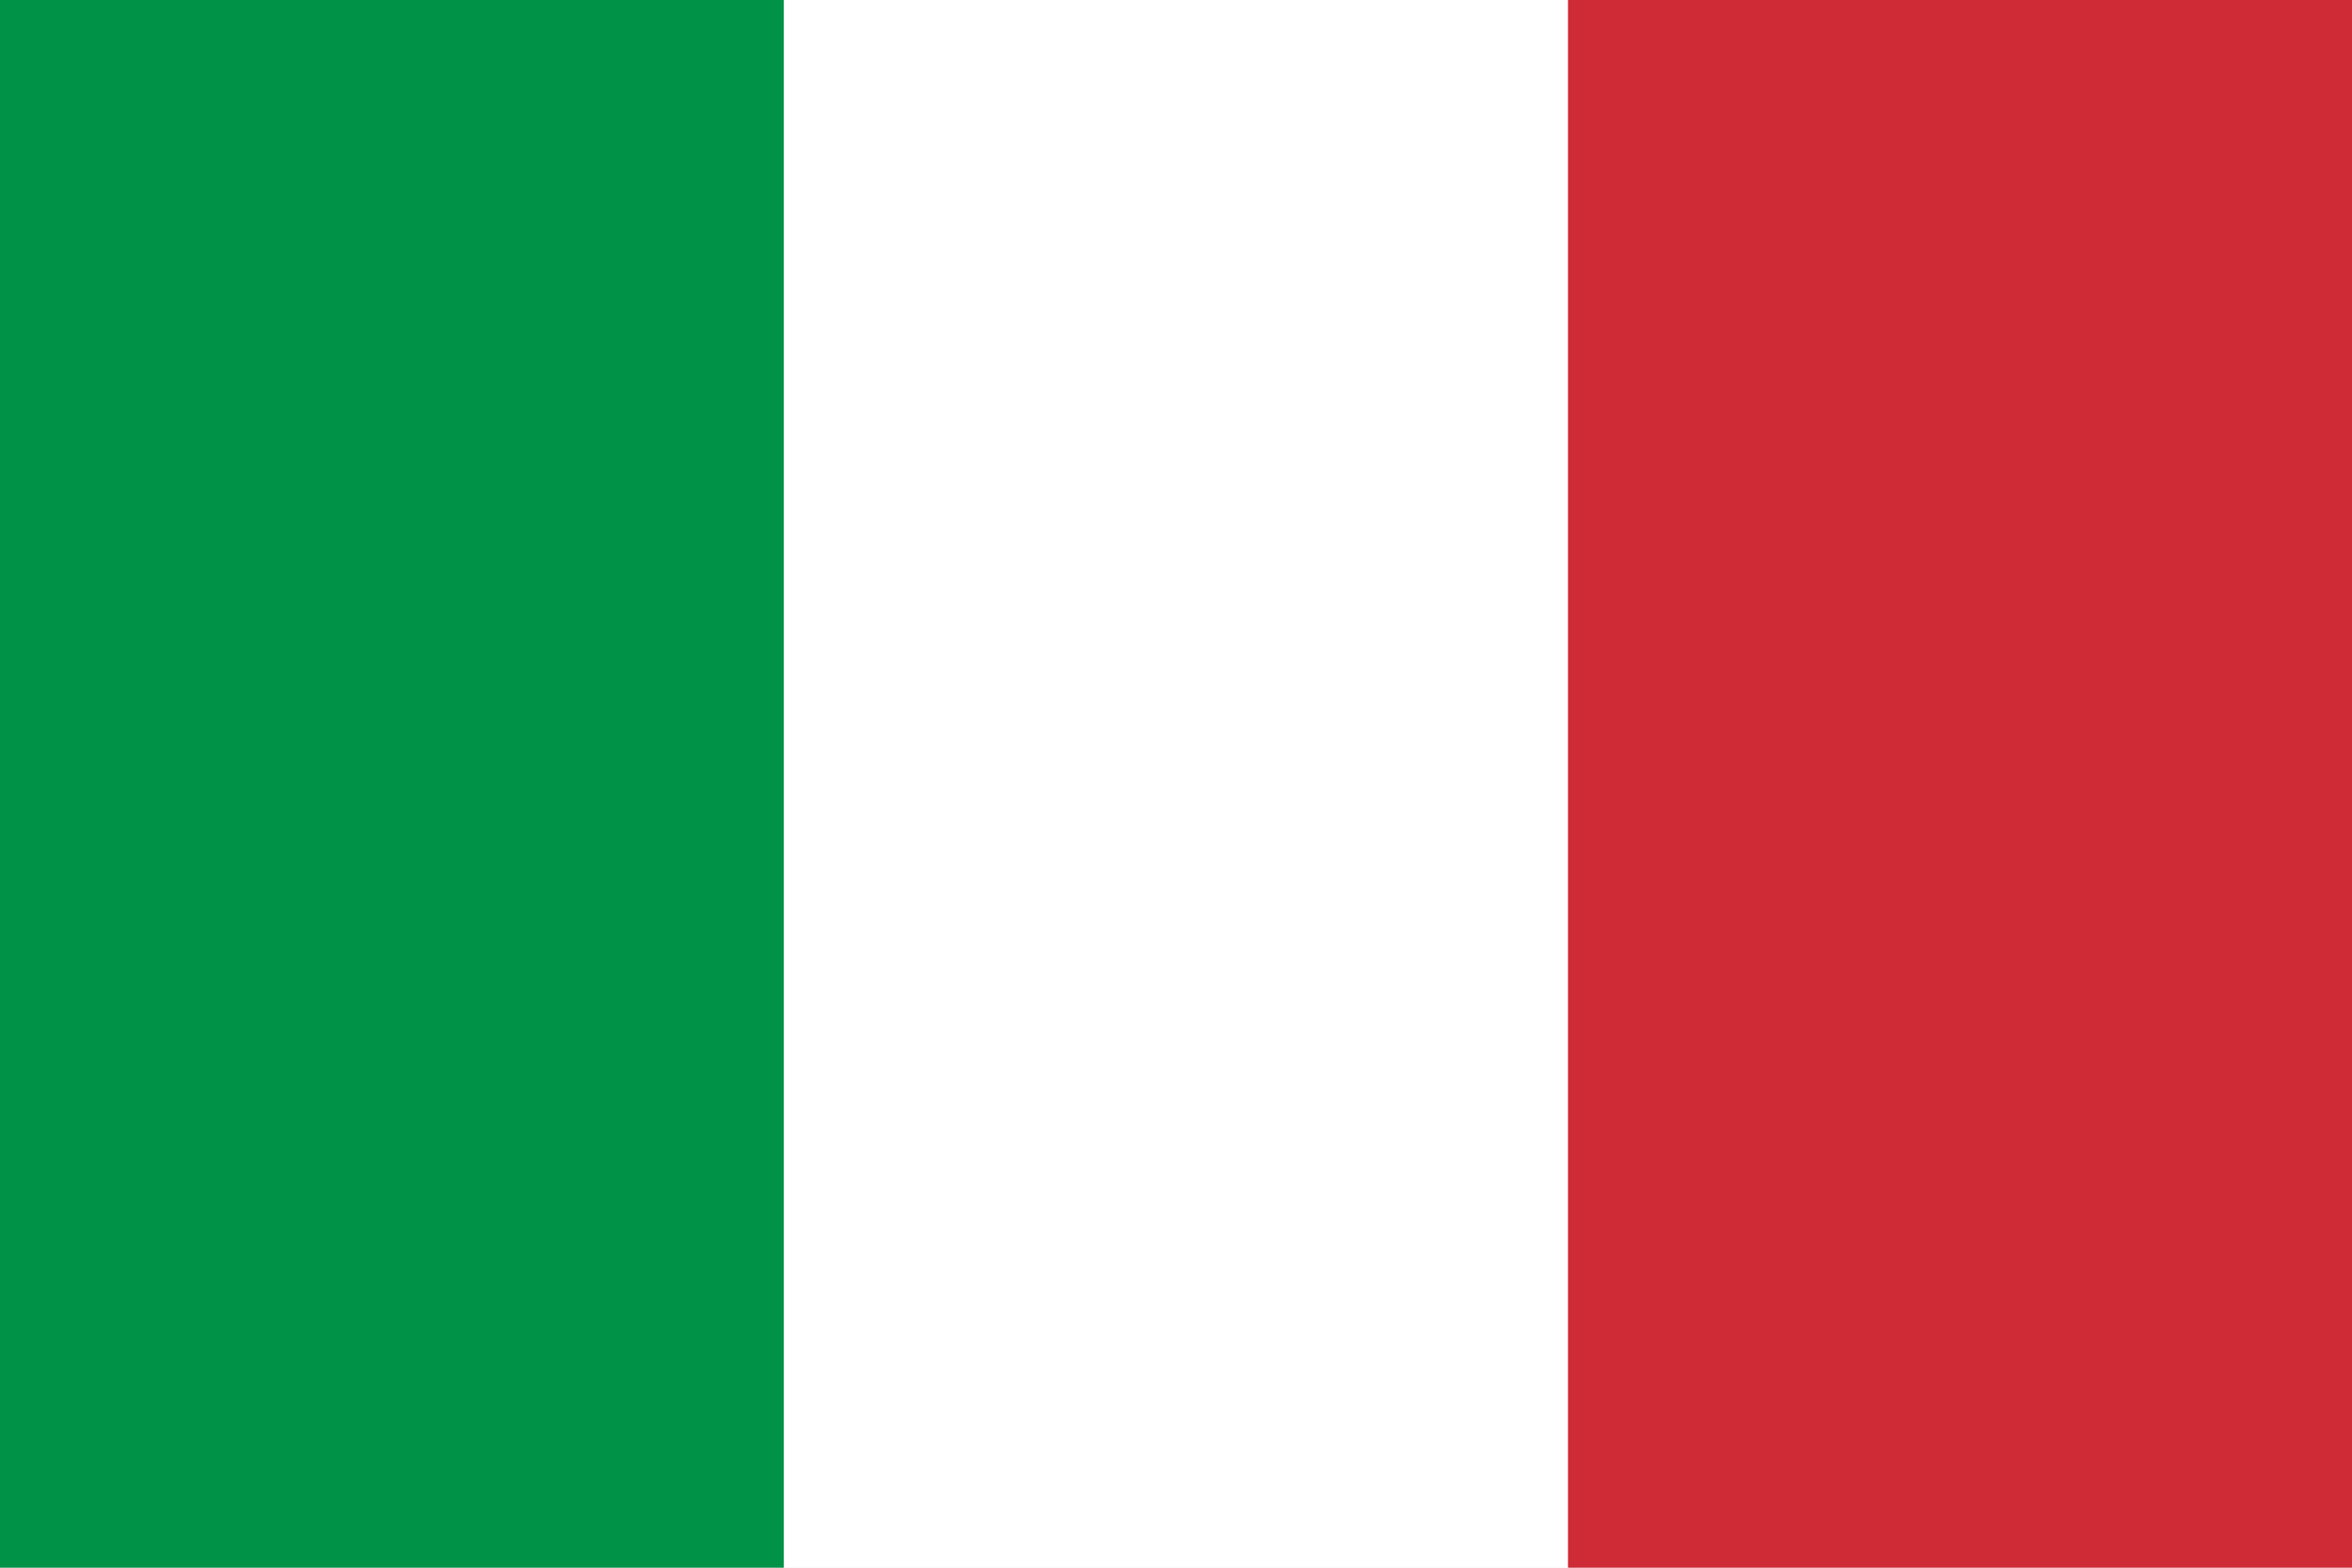
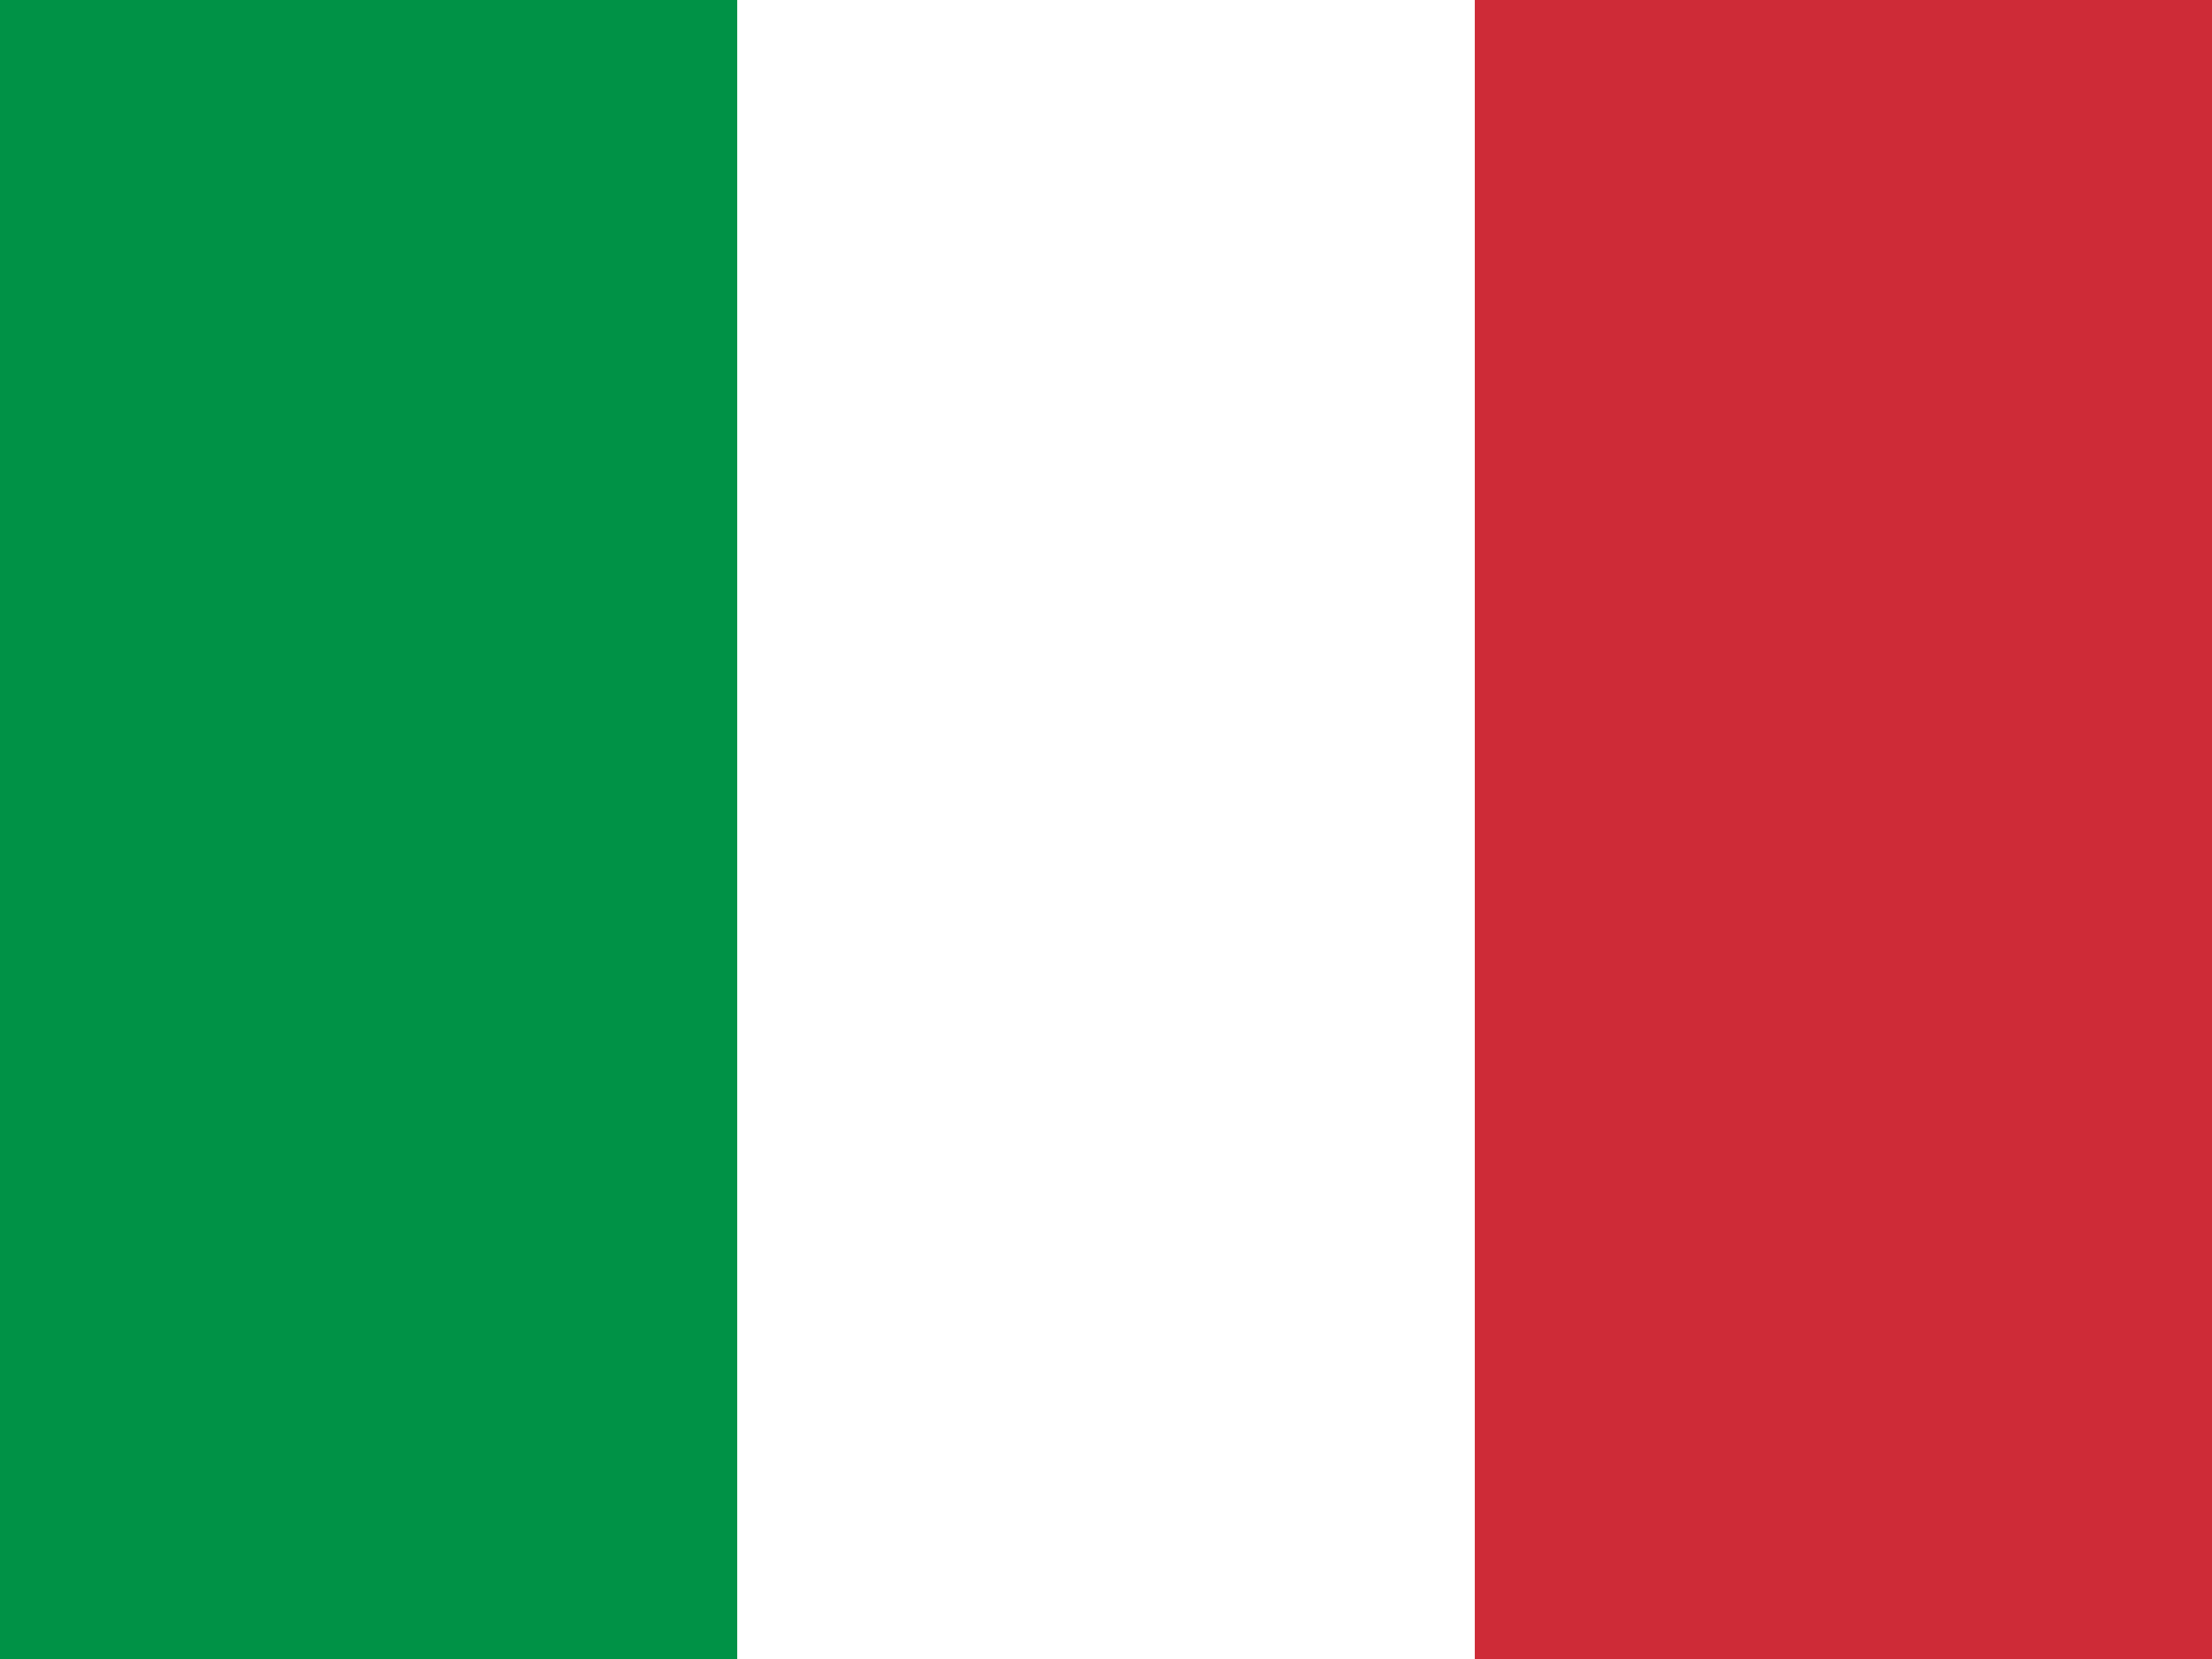
- <svg xmlns="http://www.w3.org/2000/svg" viewBox="0 0 3 2">
-   <rect width="1" height="2" fill="#009246" />
-   <rect x="1" width="1" height="2" fill="#ffffff" />
-   <rect x="2" width="1" height="2" fill="#ce2b37" />
+ <svg xmlns="http://www.w3.org/2000/svg" id="flag-icons-it" viewBox="0 0 640 480">
+   <g fill-rule="evenodd" stroke-width="1pt">
+     <path fill="#fff" d="M0 0h640v480H0z" />
+     <path fill="#009246" d="M0 0h213.3v480H0z" />
+     <path fill="#ce2b37" d="M426.7 0H640v480H426.7z" />
+   </g>
</svg>
